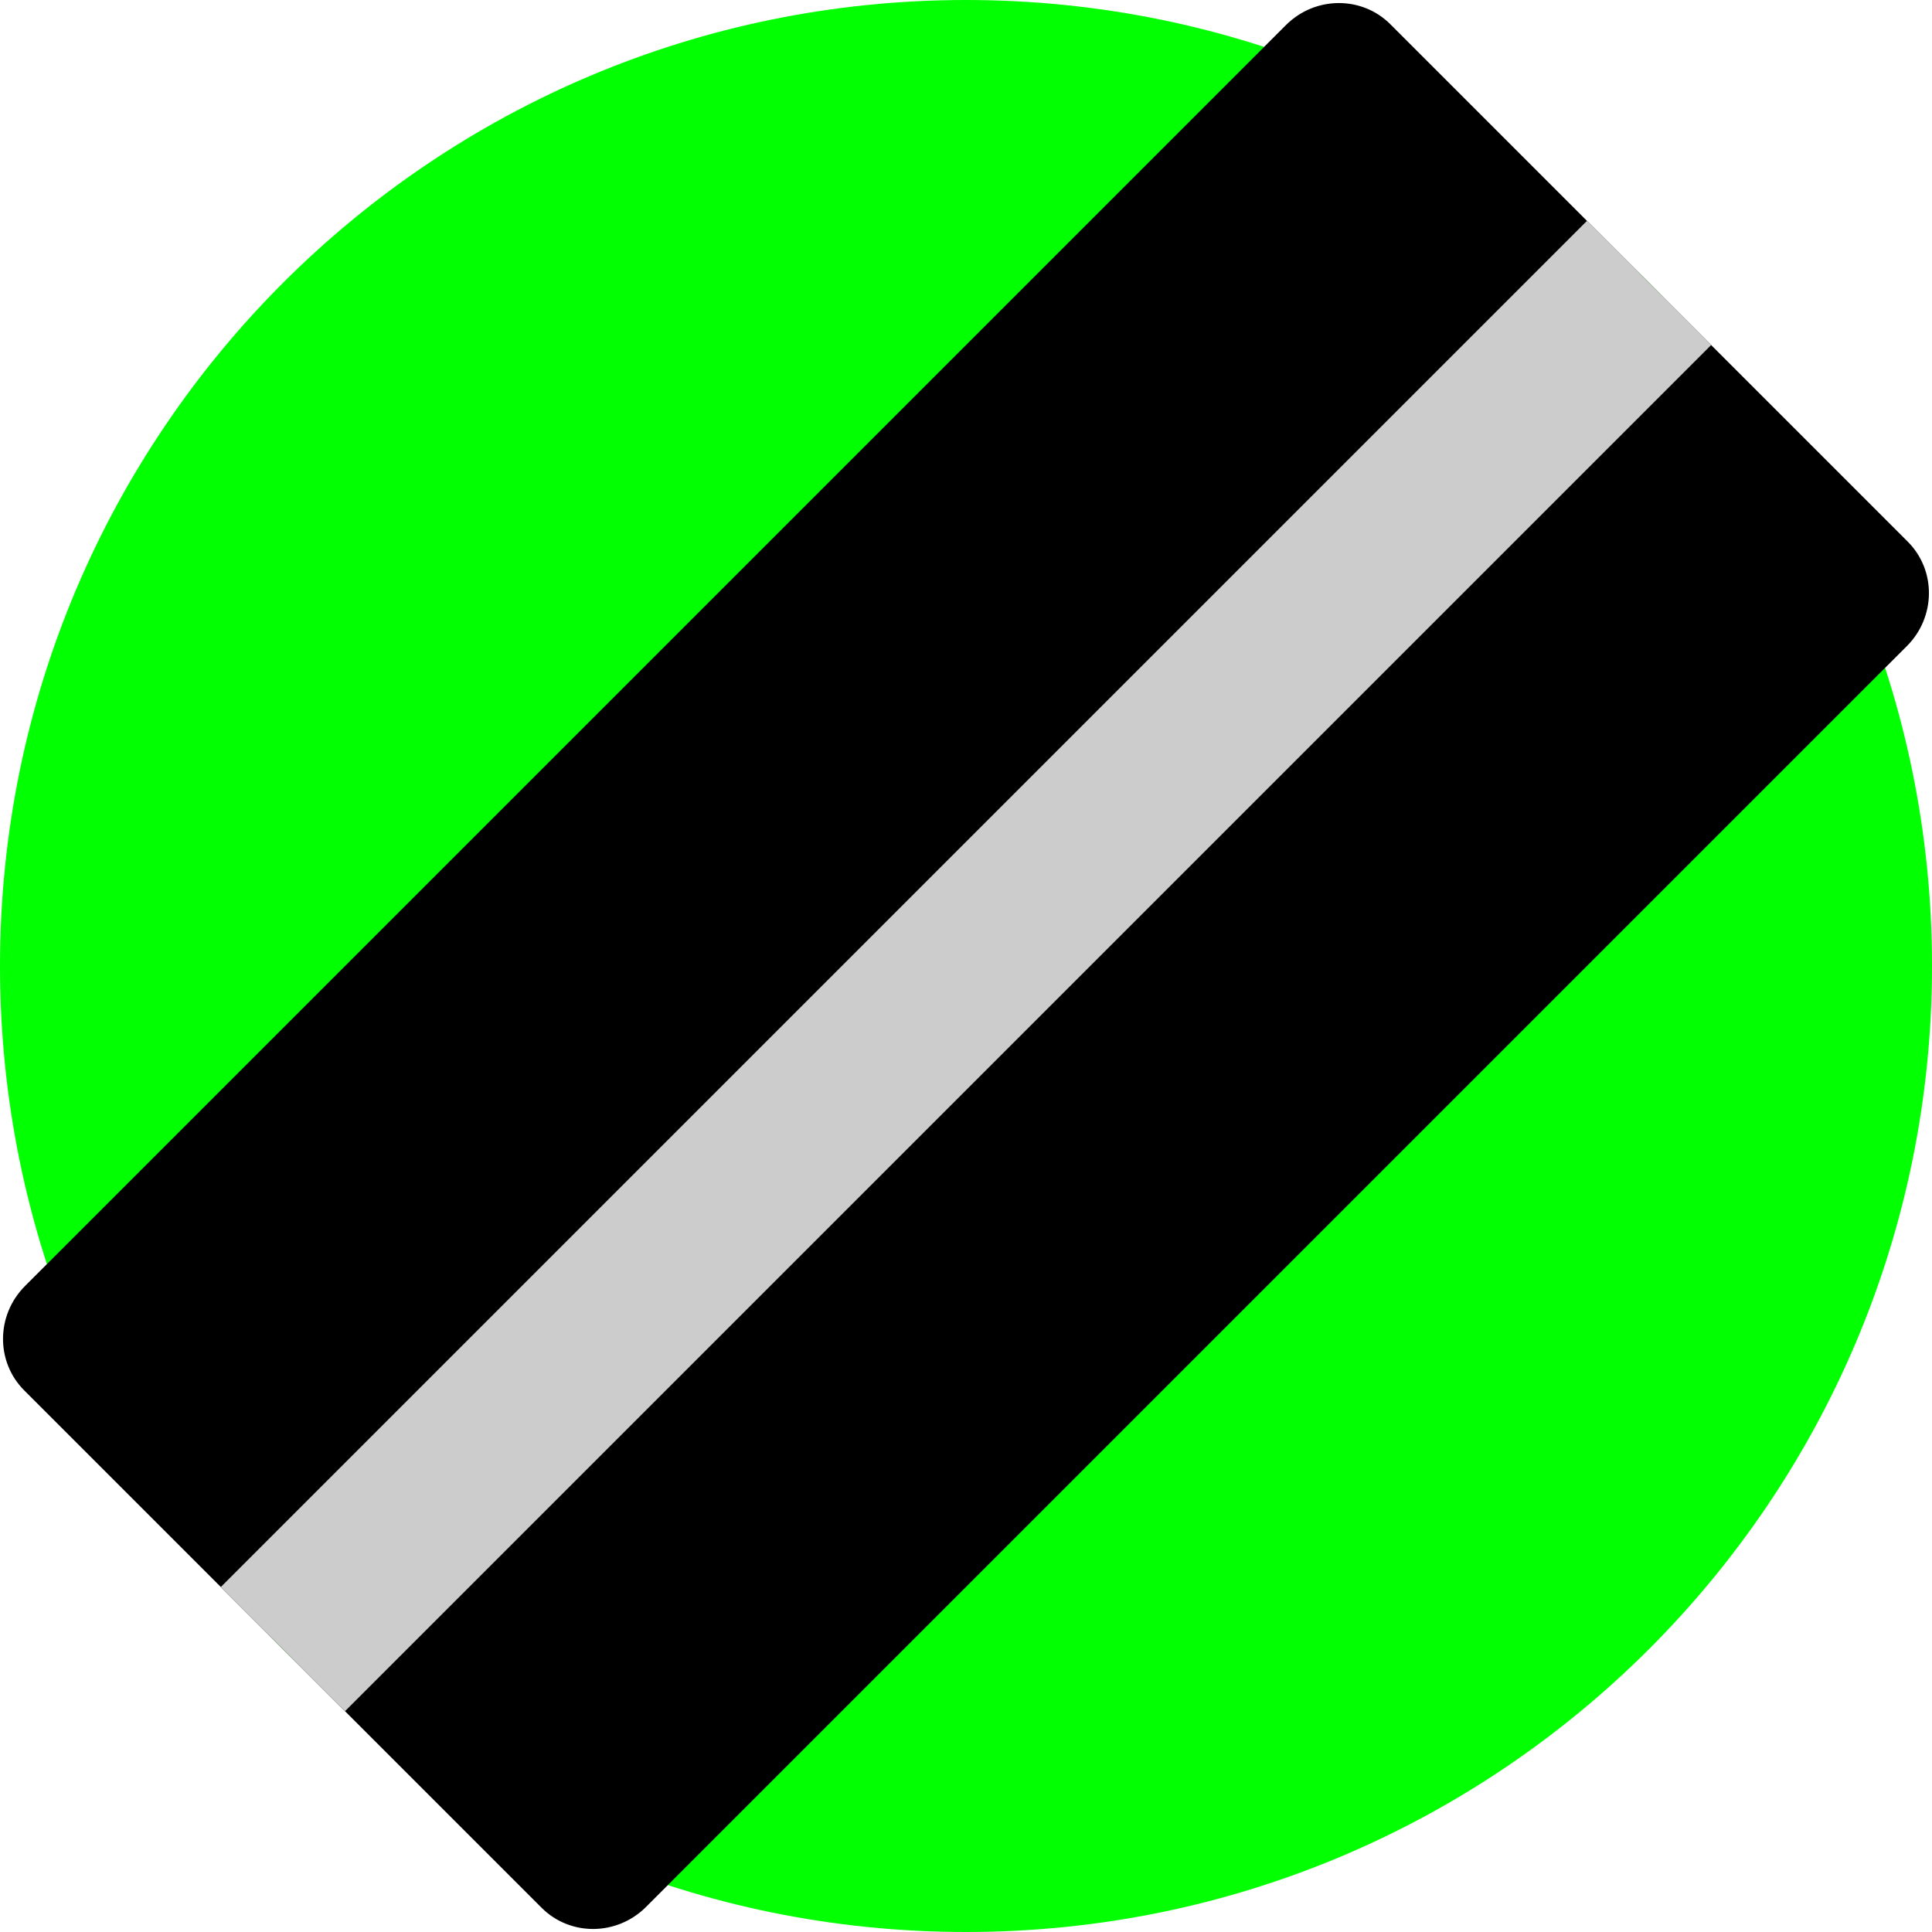
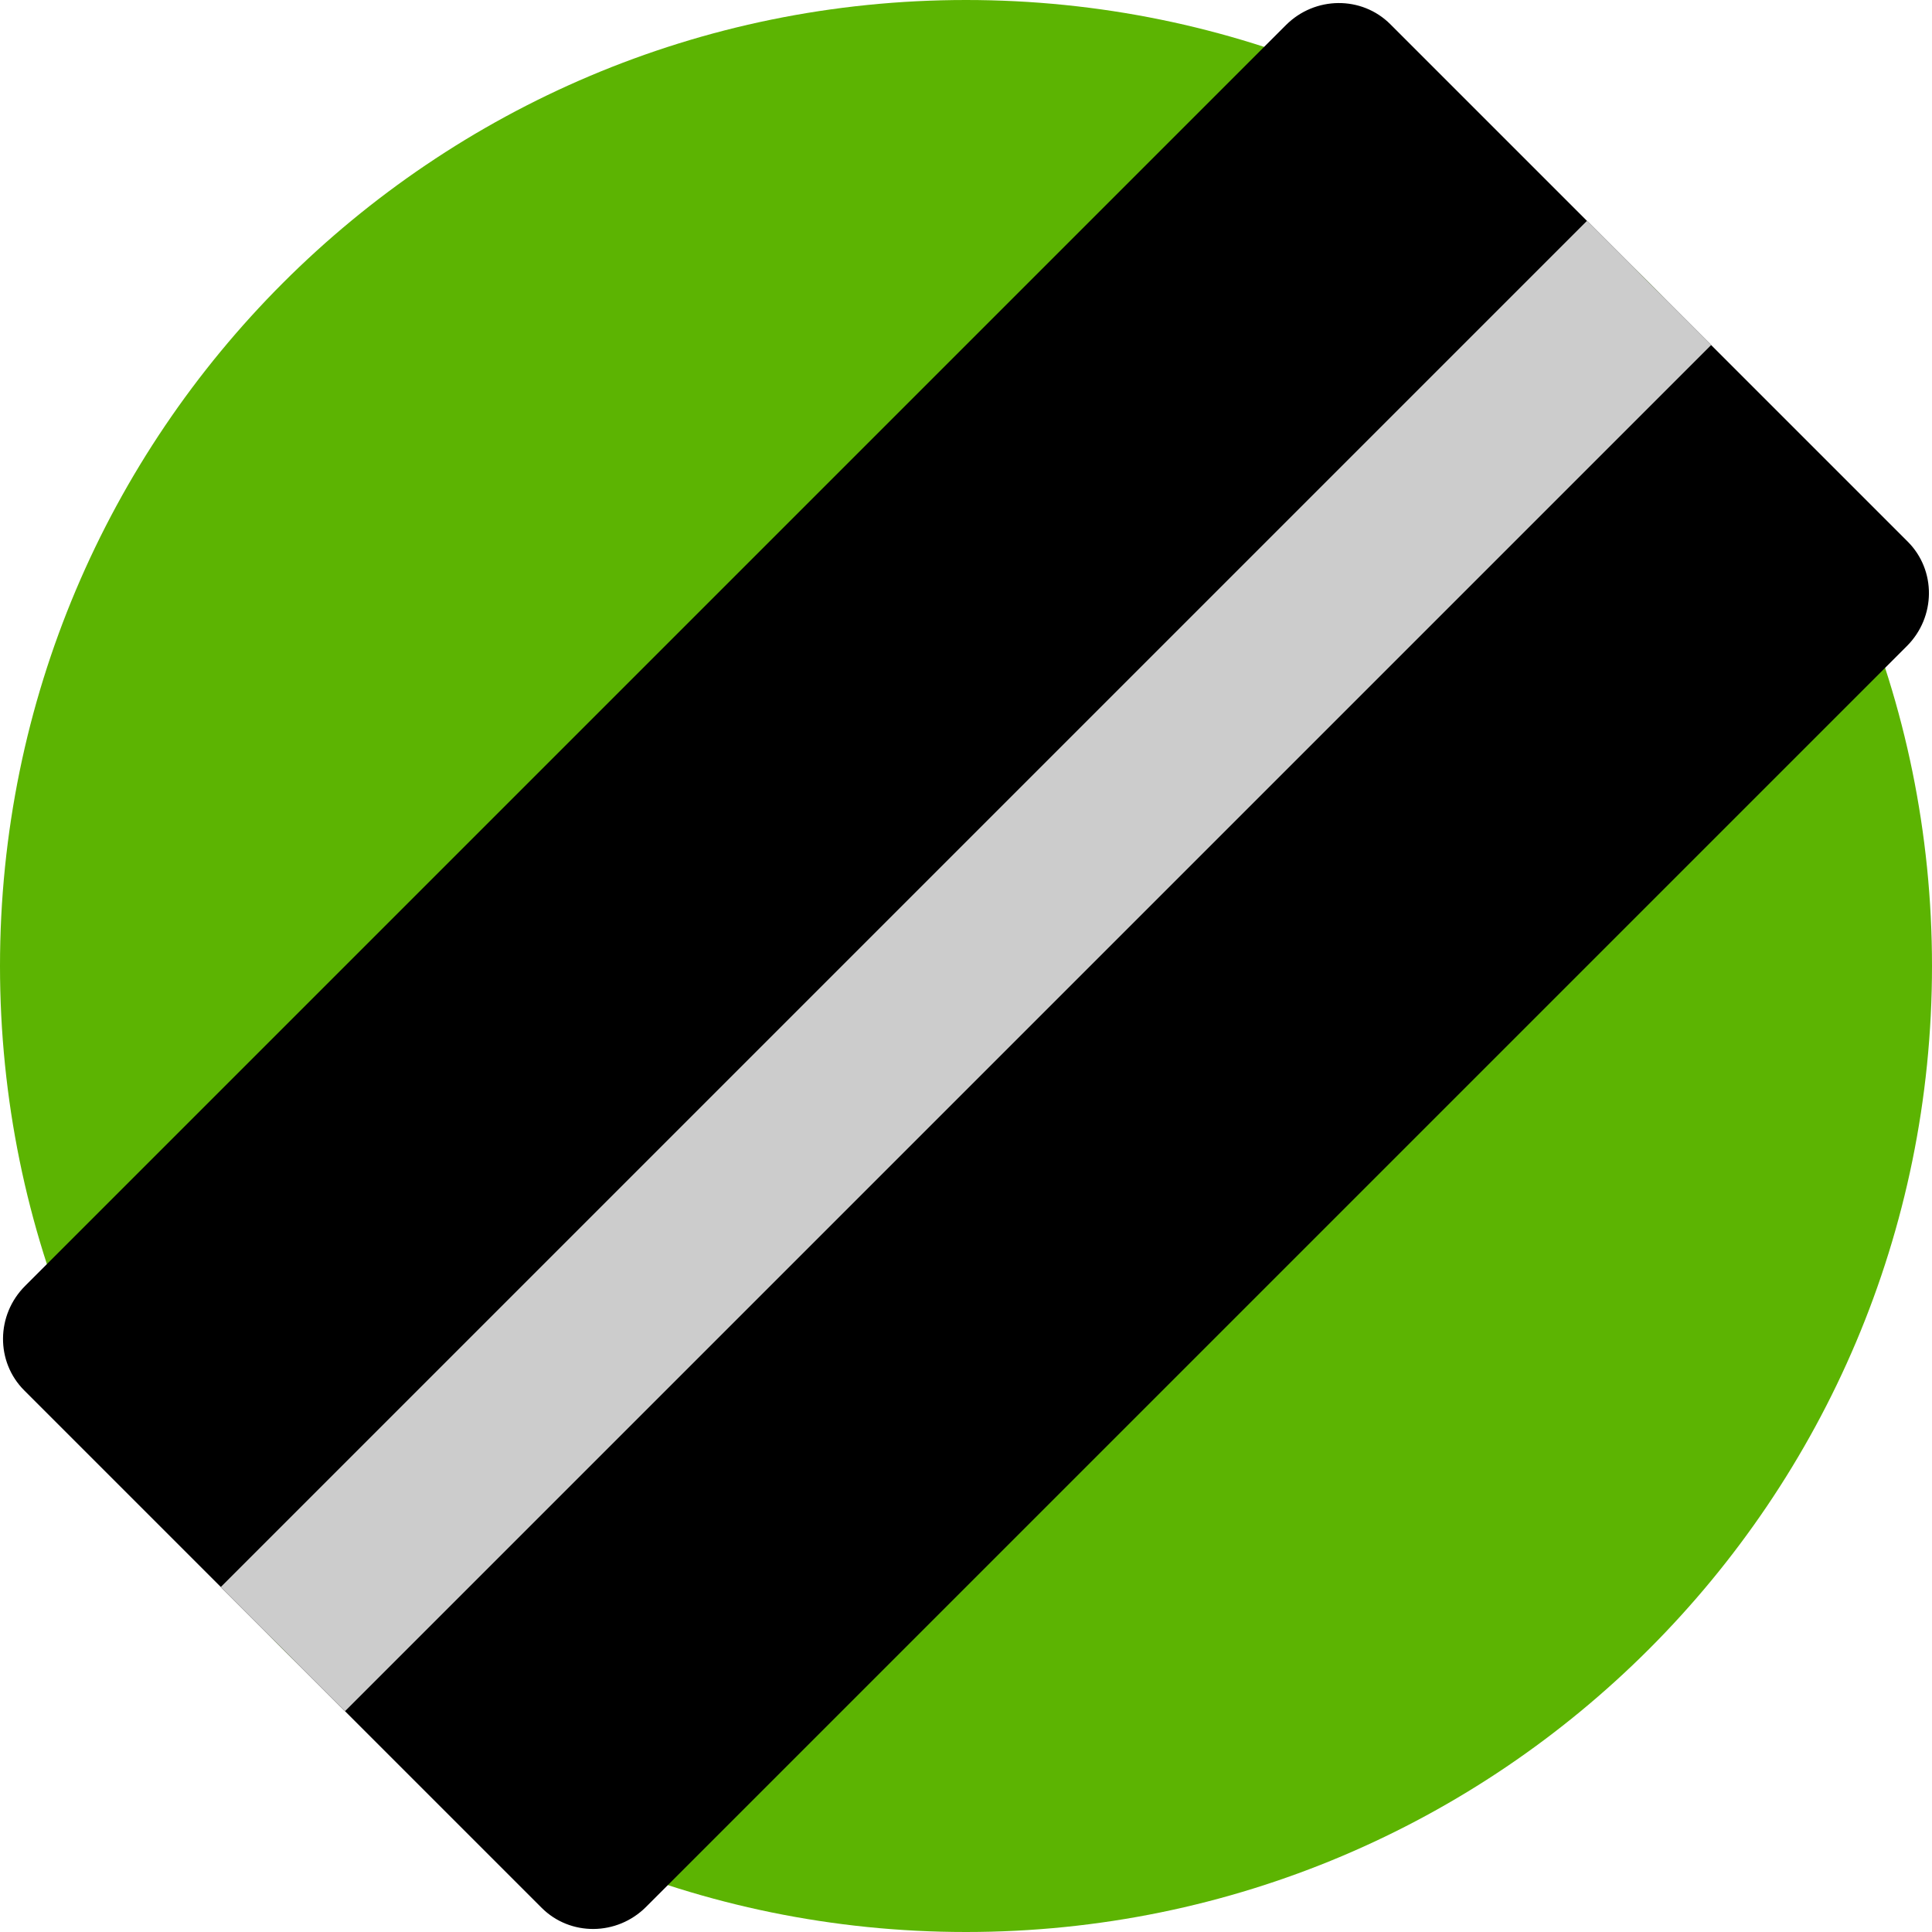
<svg xmlns="http://www.w3.org/2000/svg" version="1.1" width="11" height="11" id="svg2816">
  <defs id="defs2818">
    </defs>
  <g transform="translate(-4.000146,-0.9998544)" id="layer1" />
  <g id="layer2" transform="translate(0,-8)">
-     <path d="m 11,13.5 a 5.5,5.5 0 0 1 -11,0 5.5,5.5 0 1 1 11,0 z" id="path2830-4-5" style="opacity:0.99;fill:#00ff00;fill-opacity:1;fill-rule:evenodd;stroke:none" />
+     <path d="m 11,13.5 a 5.5,5.5 0 0 1 -11,0 5.5,5.5 0 1 1 11,0 z" id="path2830-4-5" style="opacity:0.99;fill:#5bb300;fill-opacity:1;fill-rule:evenodd;stroke:none" />
  </g>
  <g id="layer4" transform="translate(0,-8)">
    <rect style="fill:#000000;fill-opacity:1;stroke:none" id="rect2831" width="11" height="5" x="-11.157" y="10.935" rx="0.424" ry="0.417" transform="matrix(0.7071068,-0.7071068,0.7071068,0.7071068,0,0)" />
    <path style="fill:none;stroke:#cccccc;stroke-width:1px;stroke-linecap:butt;stroke-linejoin:miter;stroke-opacity:1" d="M 1.611,17.389 9.389,9.611" id="path2833" />
  </g>
</svg>
